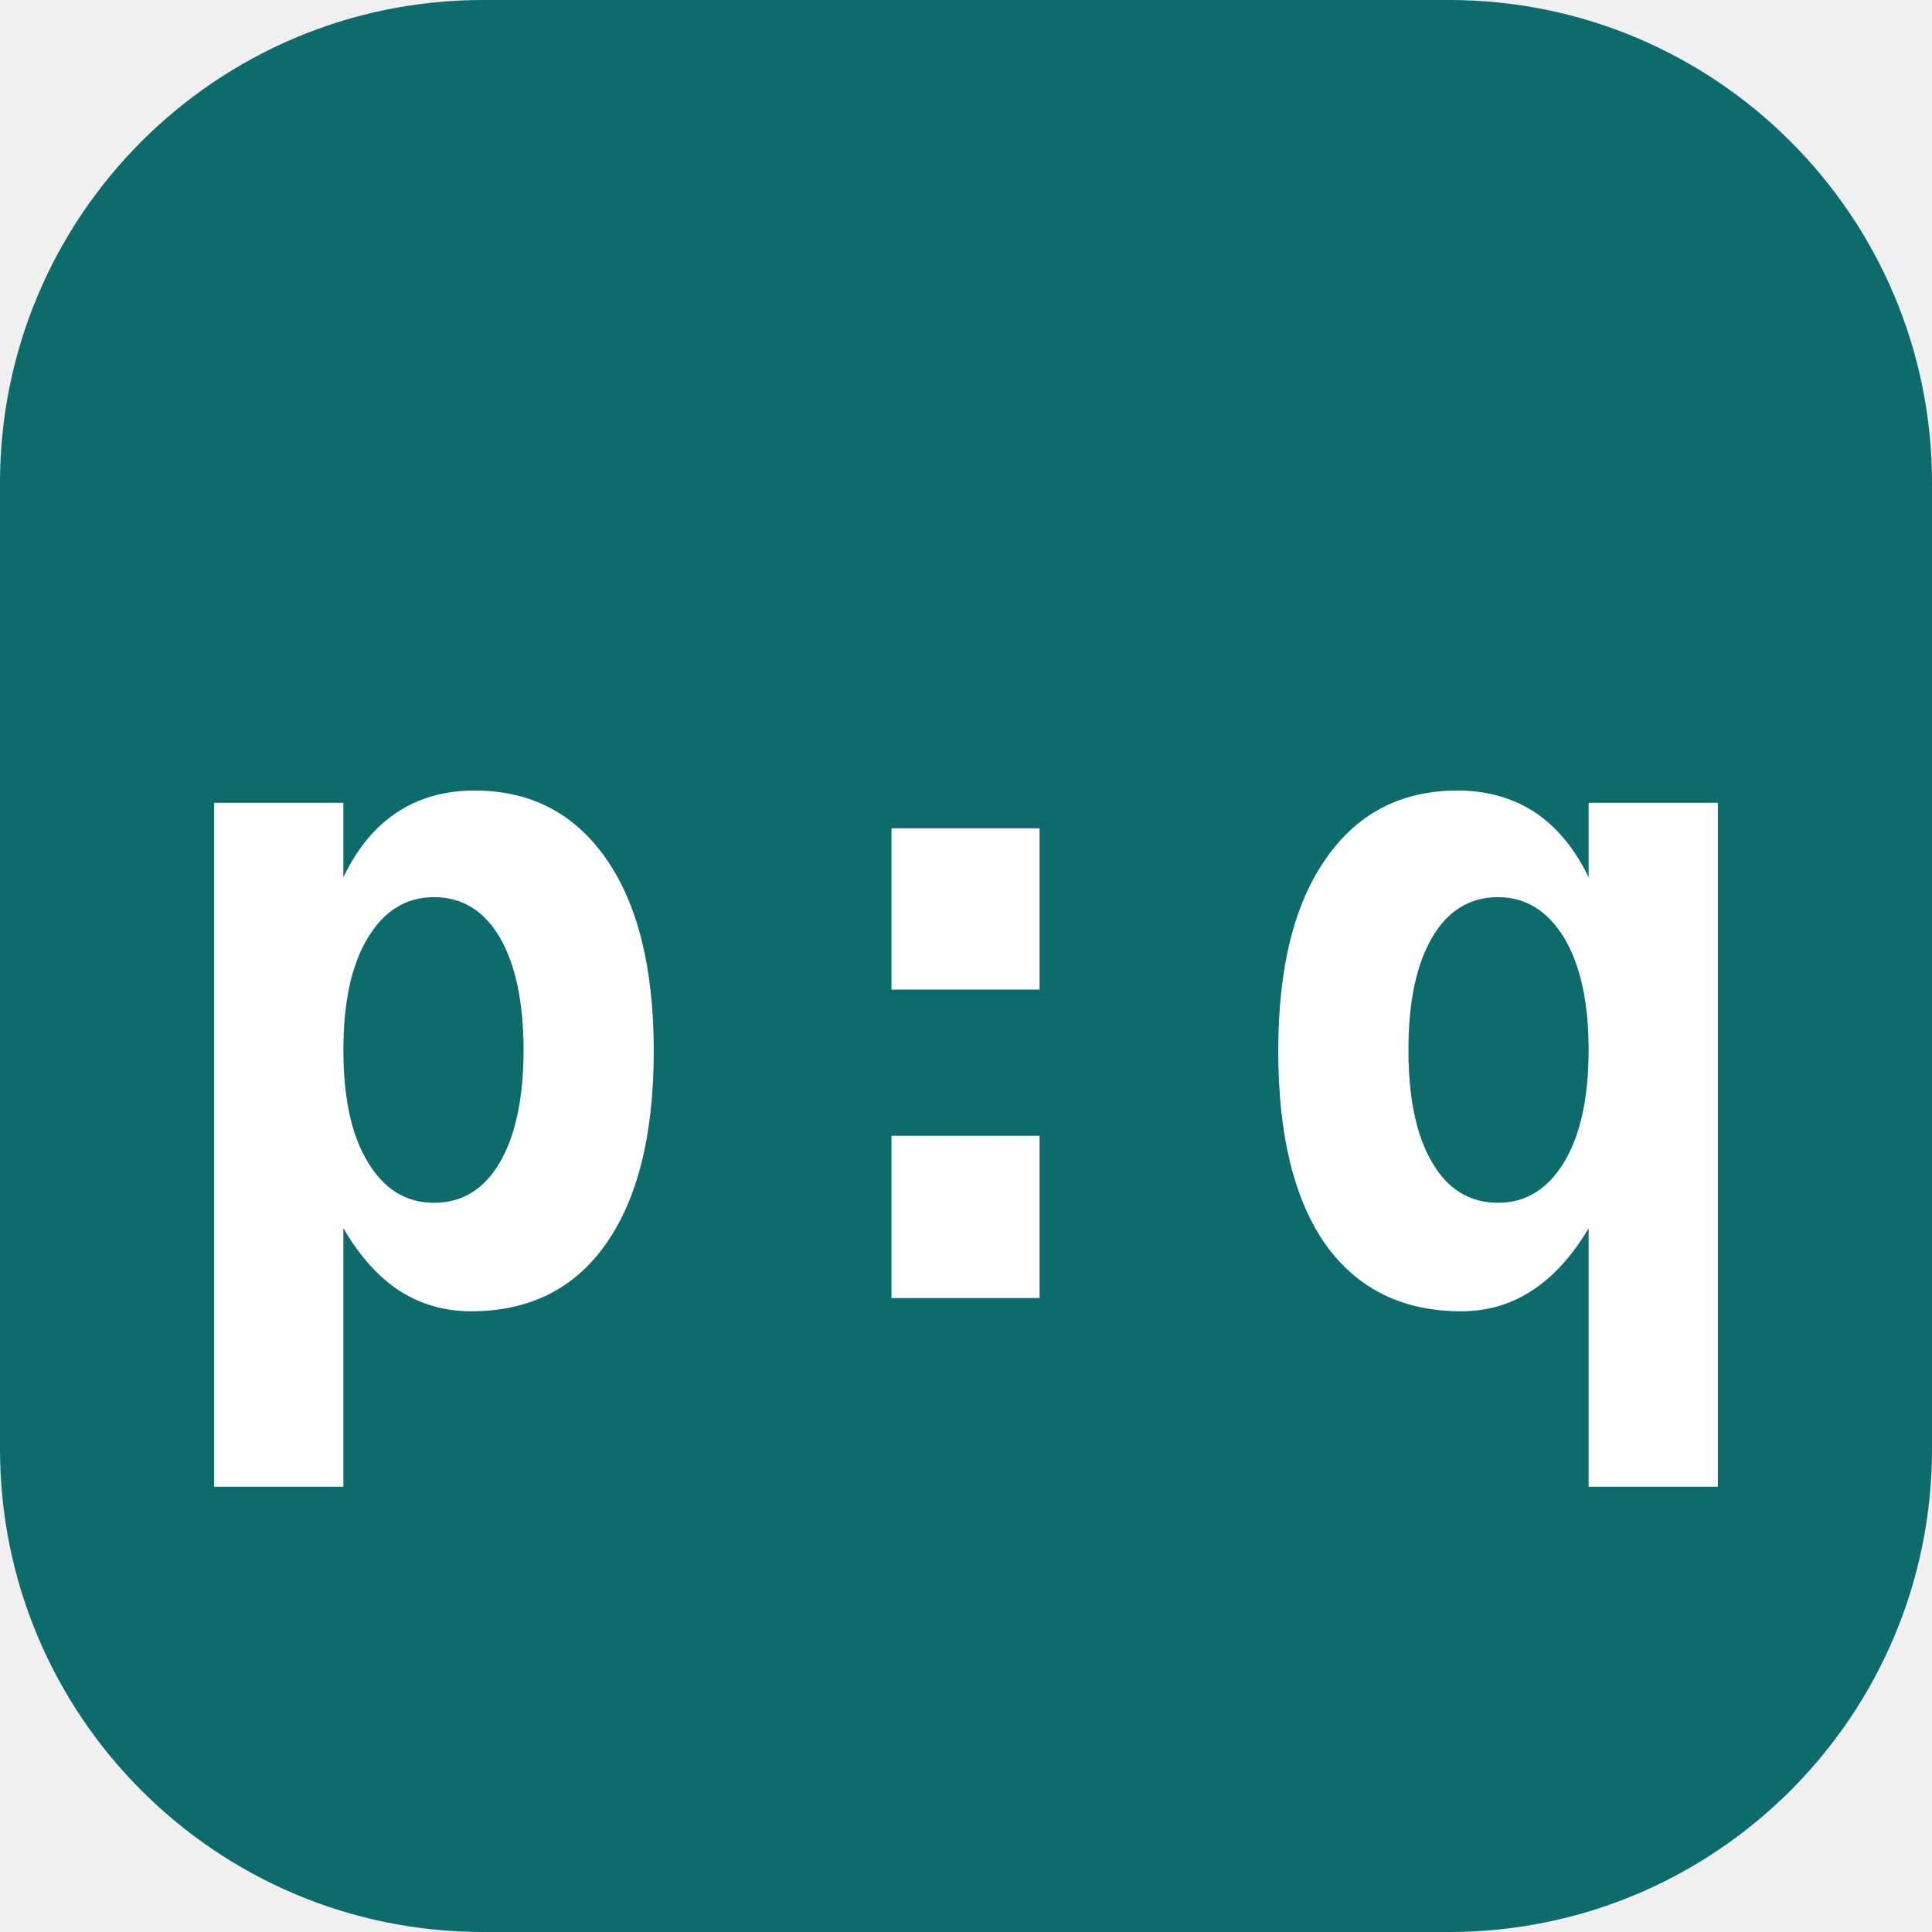
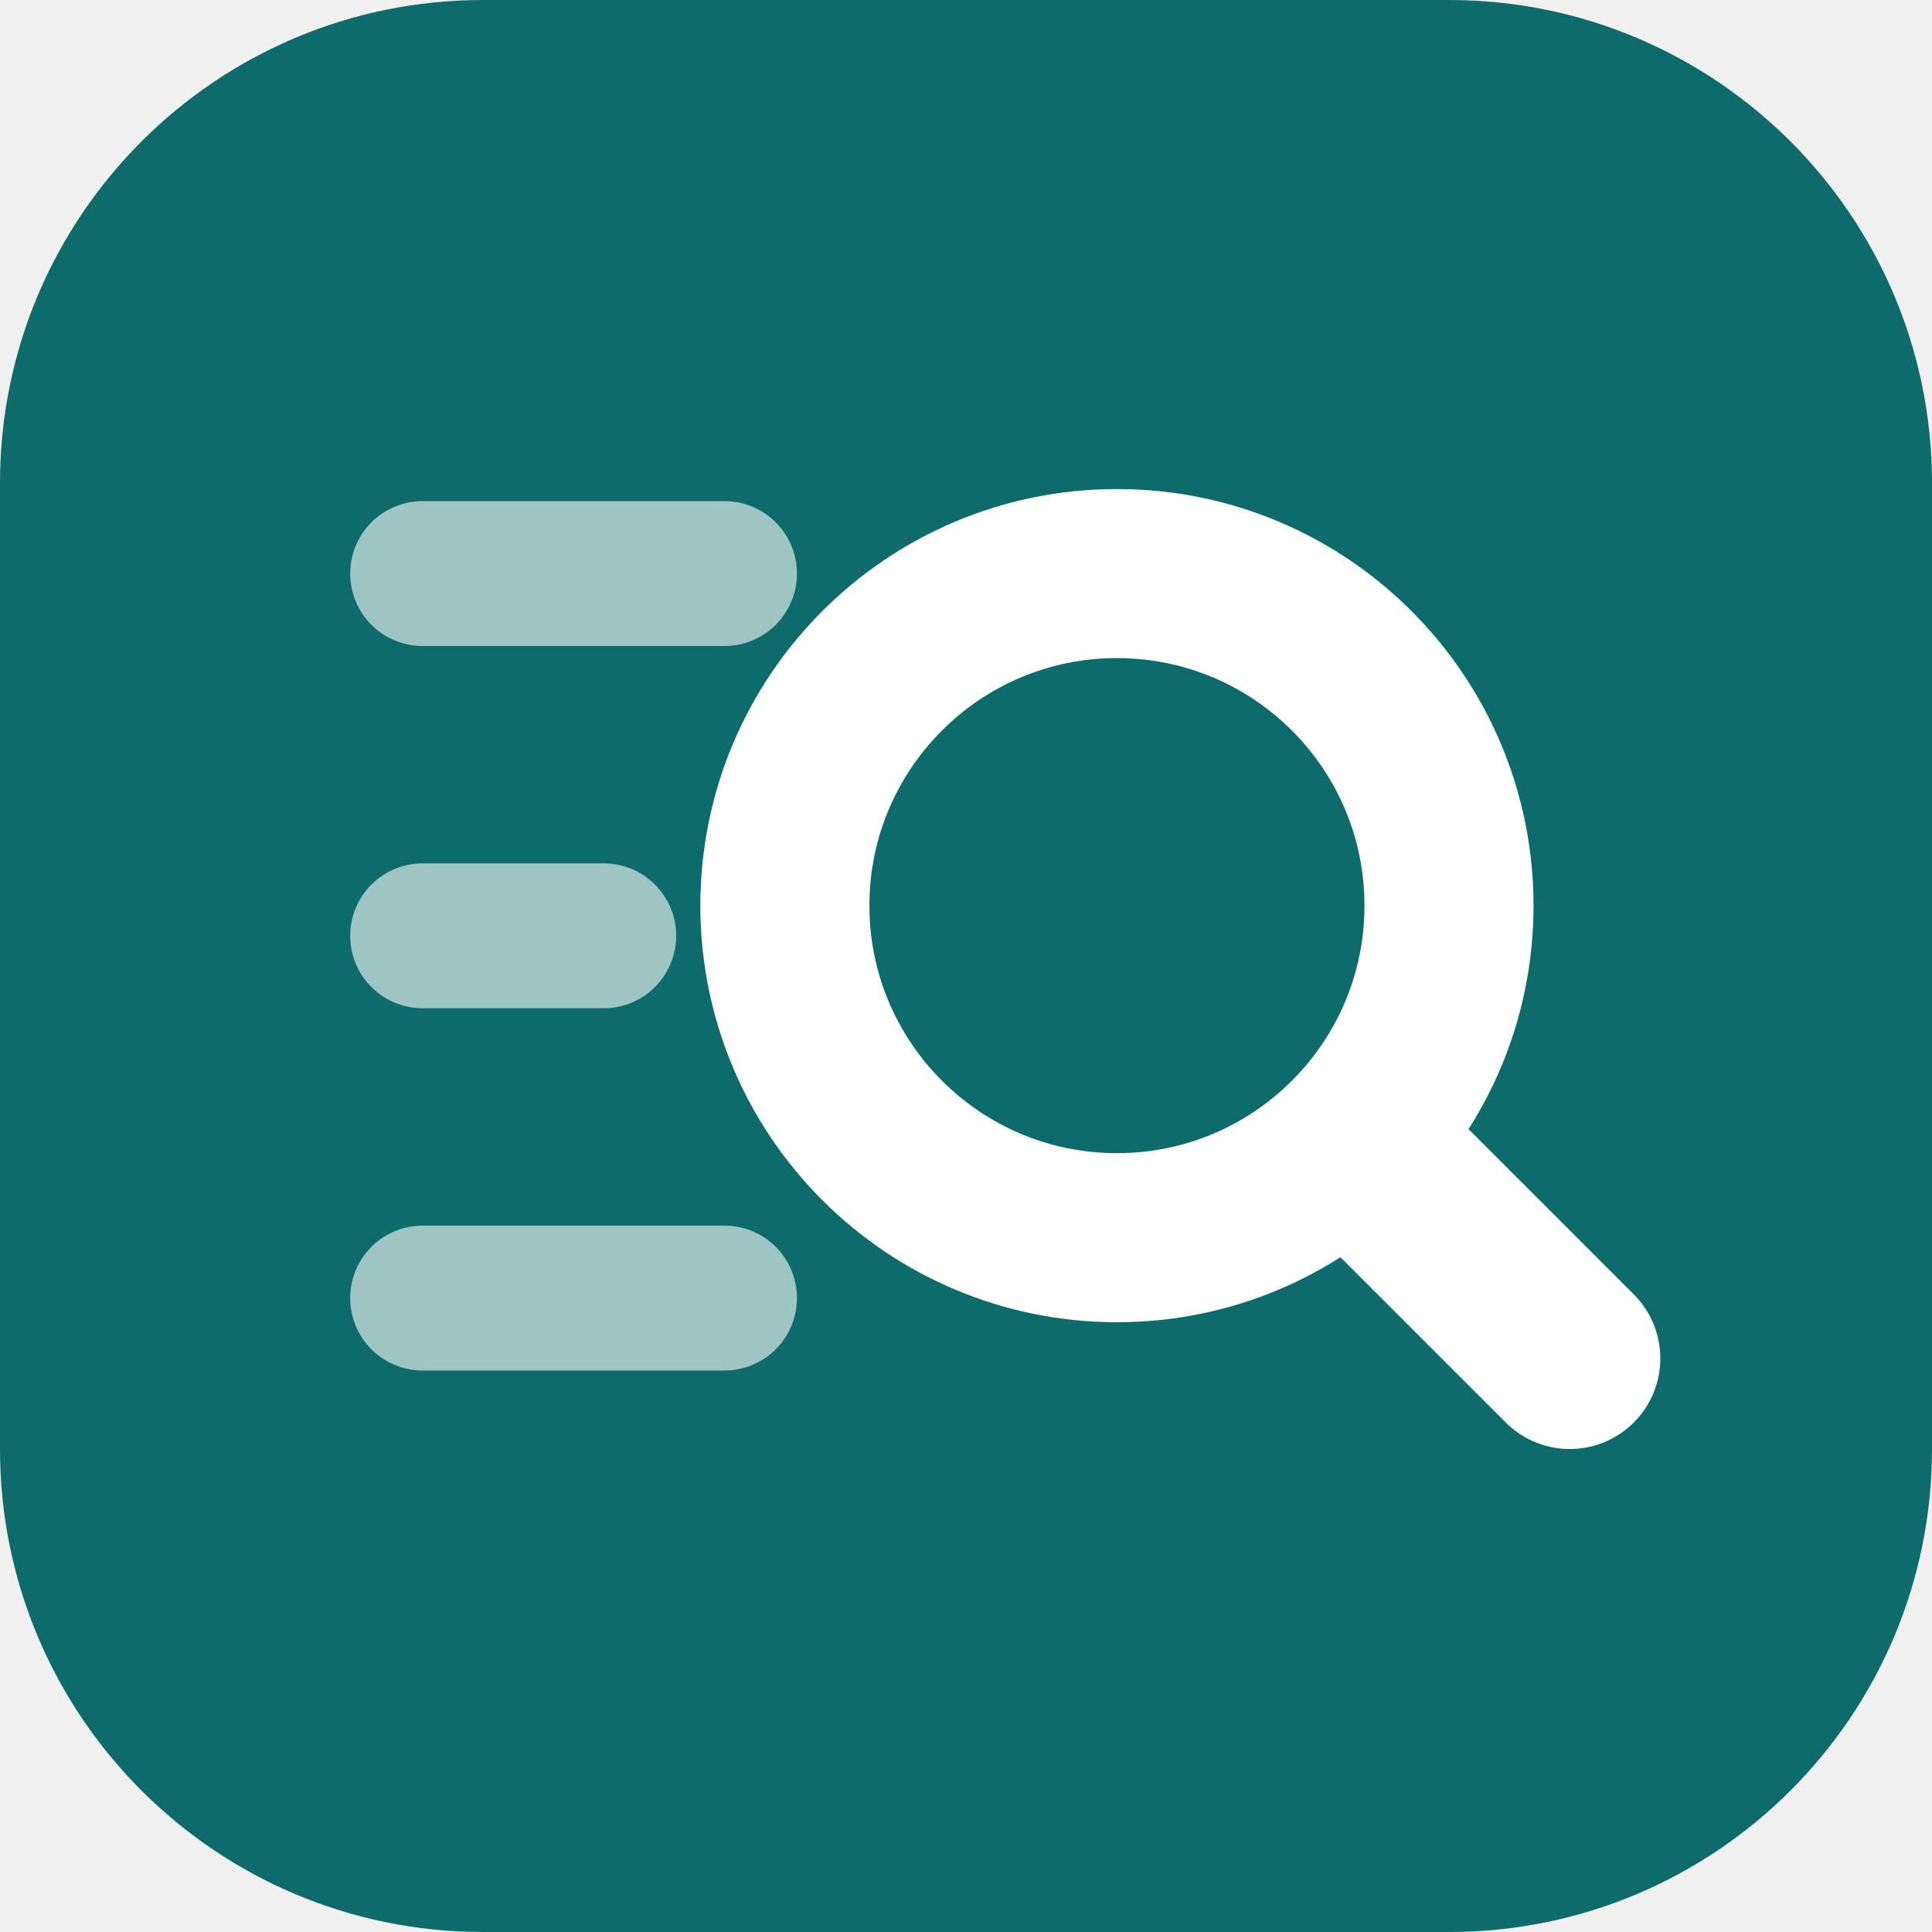
<svg xmlns="http://www.w3.org/2000/svg" viewBox="0 0 32 32">
  <rect width="32" height="32" rx="8" fill="#0d6b6b" />
-   <text x="16" y="21.5" font-family="ui-monospace, monospace" font-size="15" font-weight="600" fill="#fff" text-anchor="middle">p:q</text>
+   <path d="M7 9.5H12M7 15.5H10M7 21.5H12" fill="none" stroke="#fff" stroke-opacity="0.6" stroke-width="2.4" stroke-linecap="round" />
+   <circle cx="18.5" cy="15" r="5.5" fill="none" stroke="#fff" stroke-width="2.8" />
+   <path d="M22.6 19.1L26 22.5" stroke="#fff" stroke-width="3" stroke-linecap="round" />
</svg>
